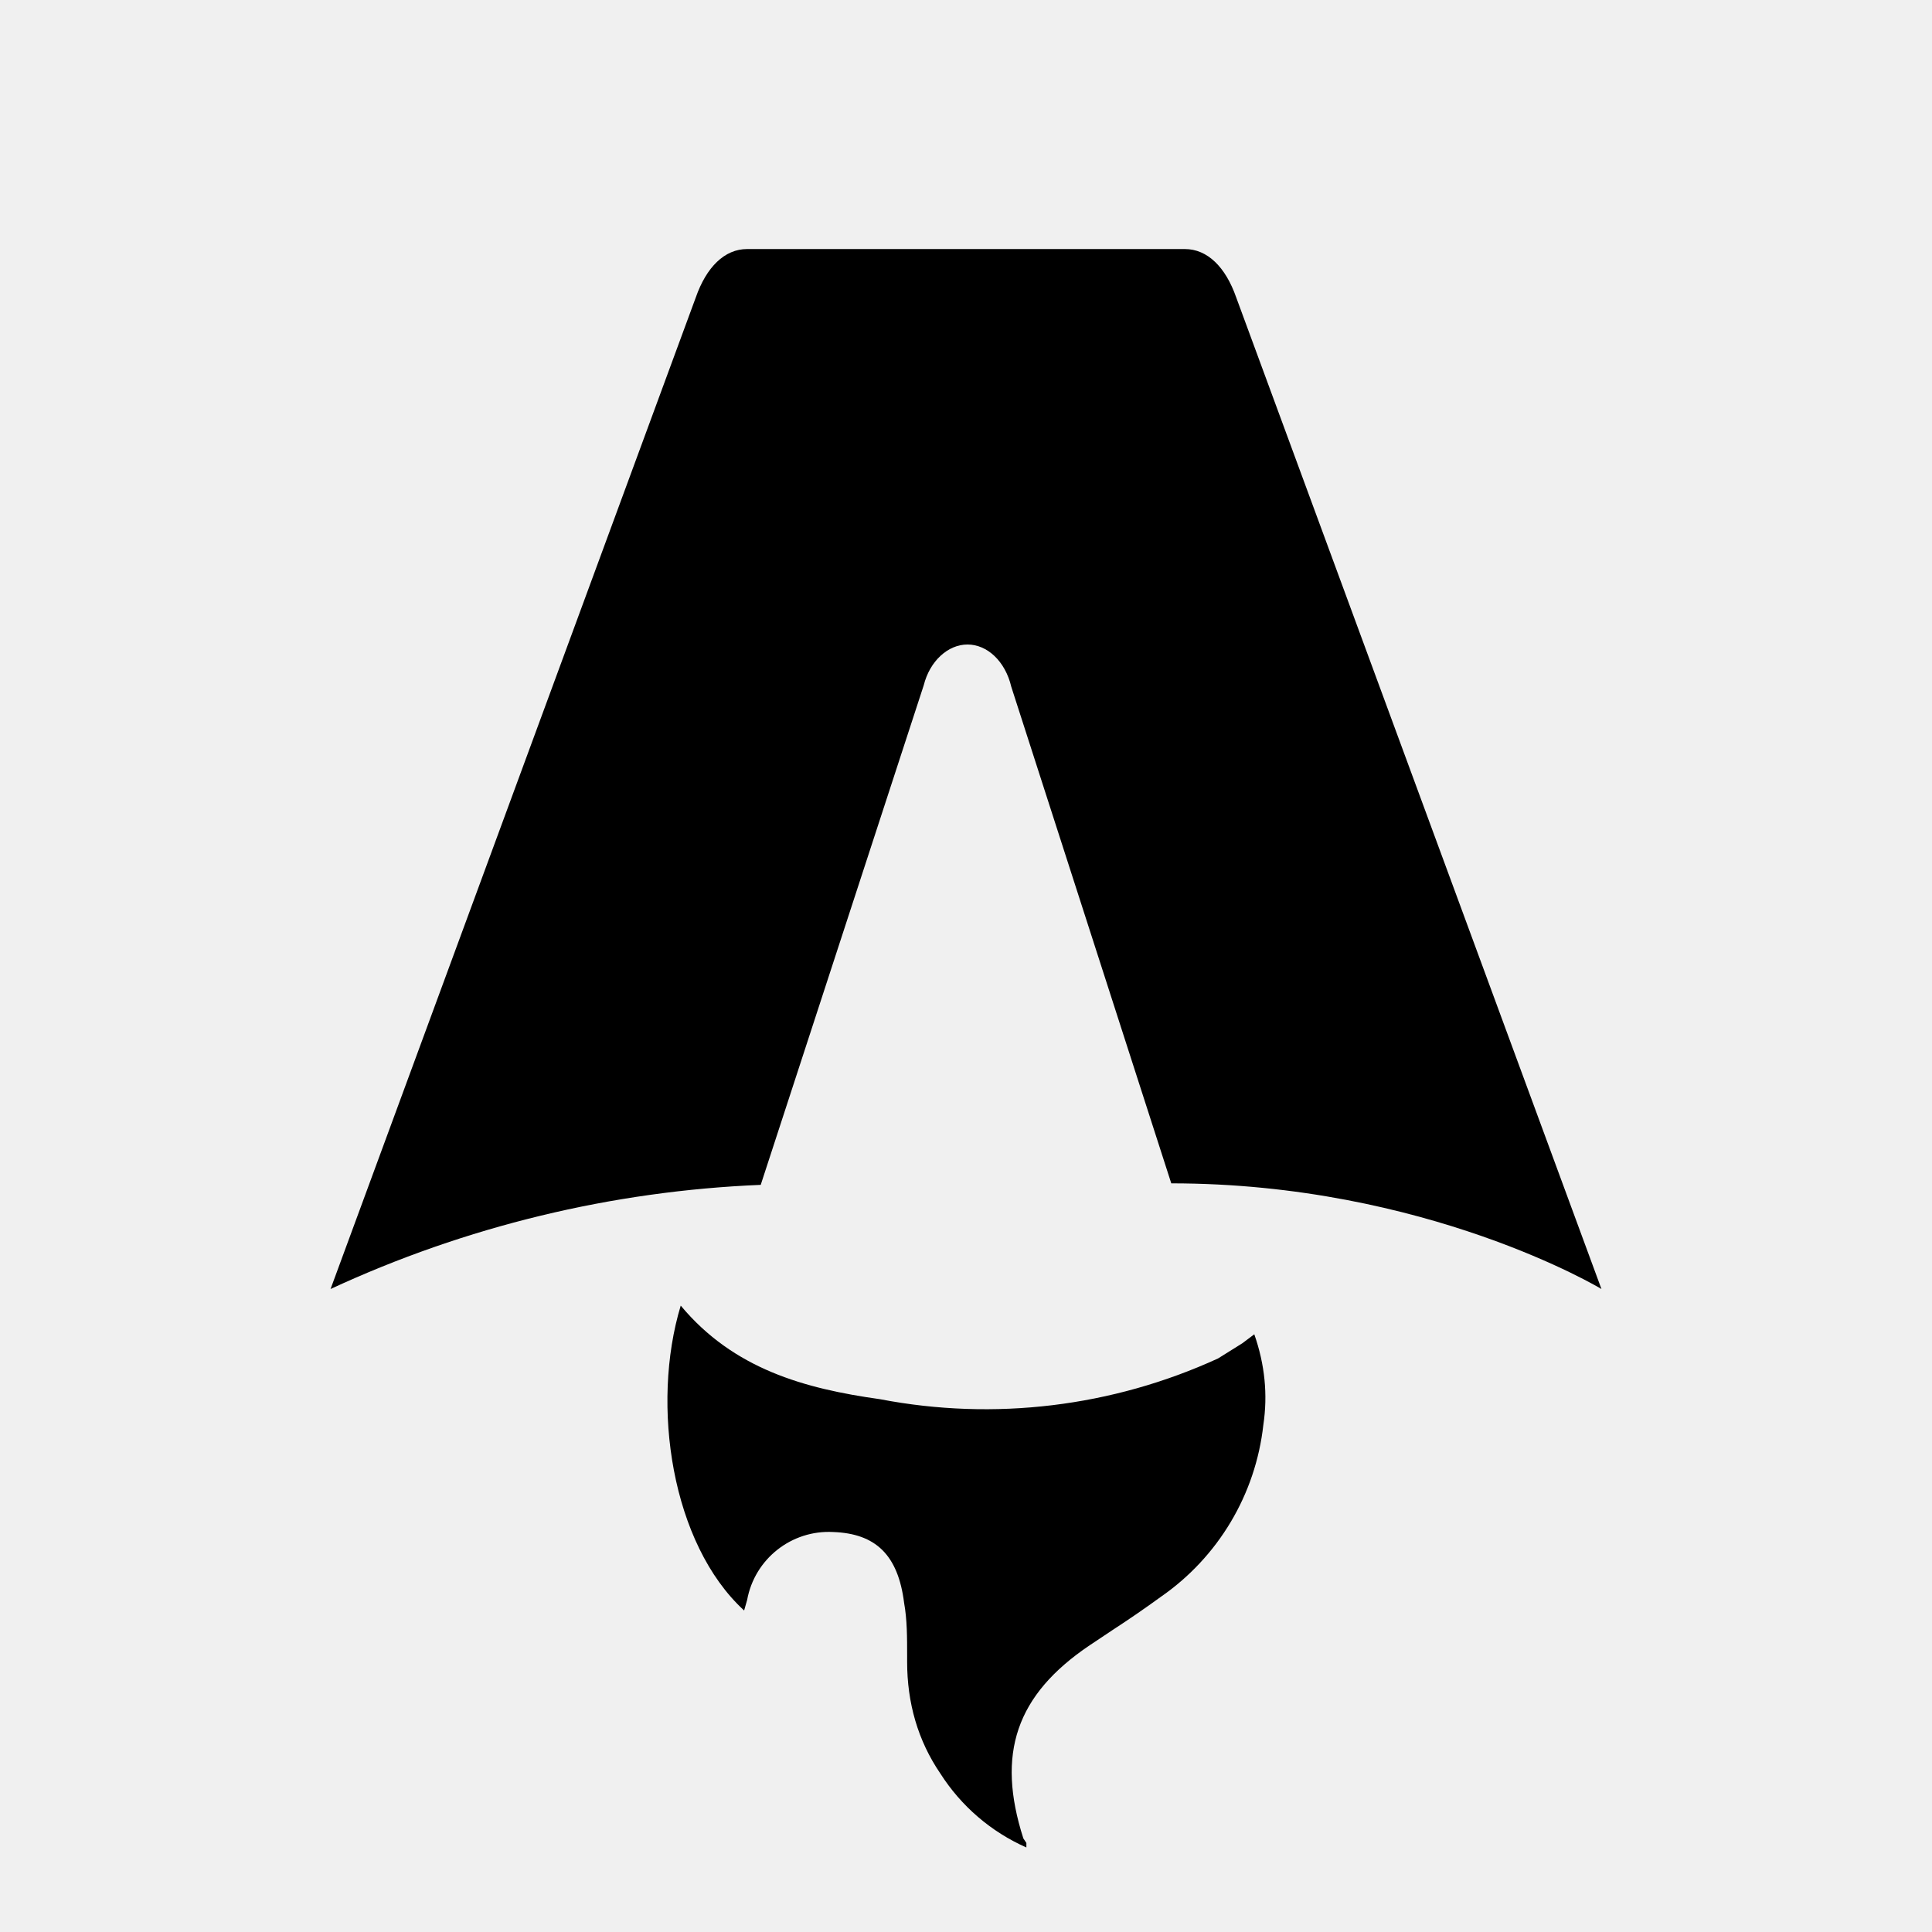
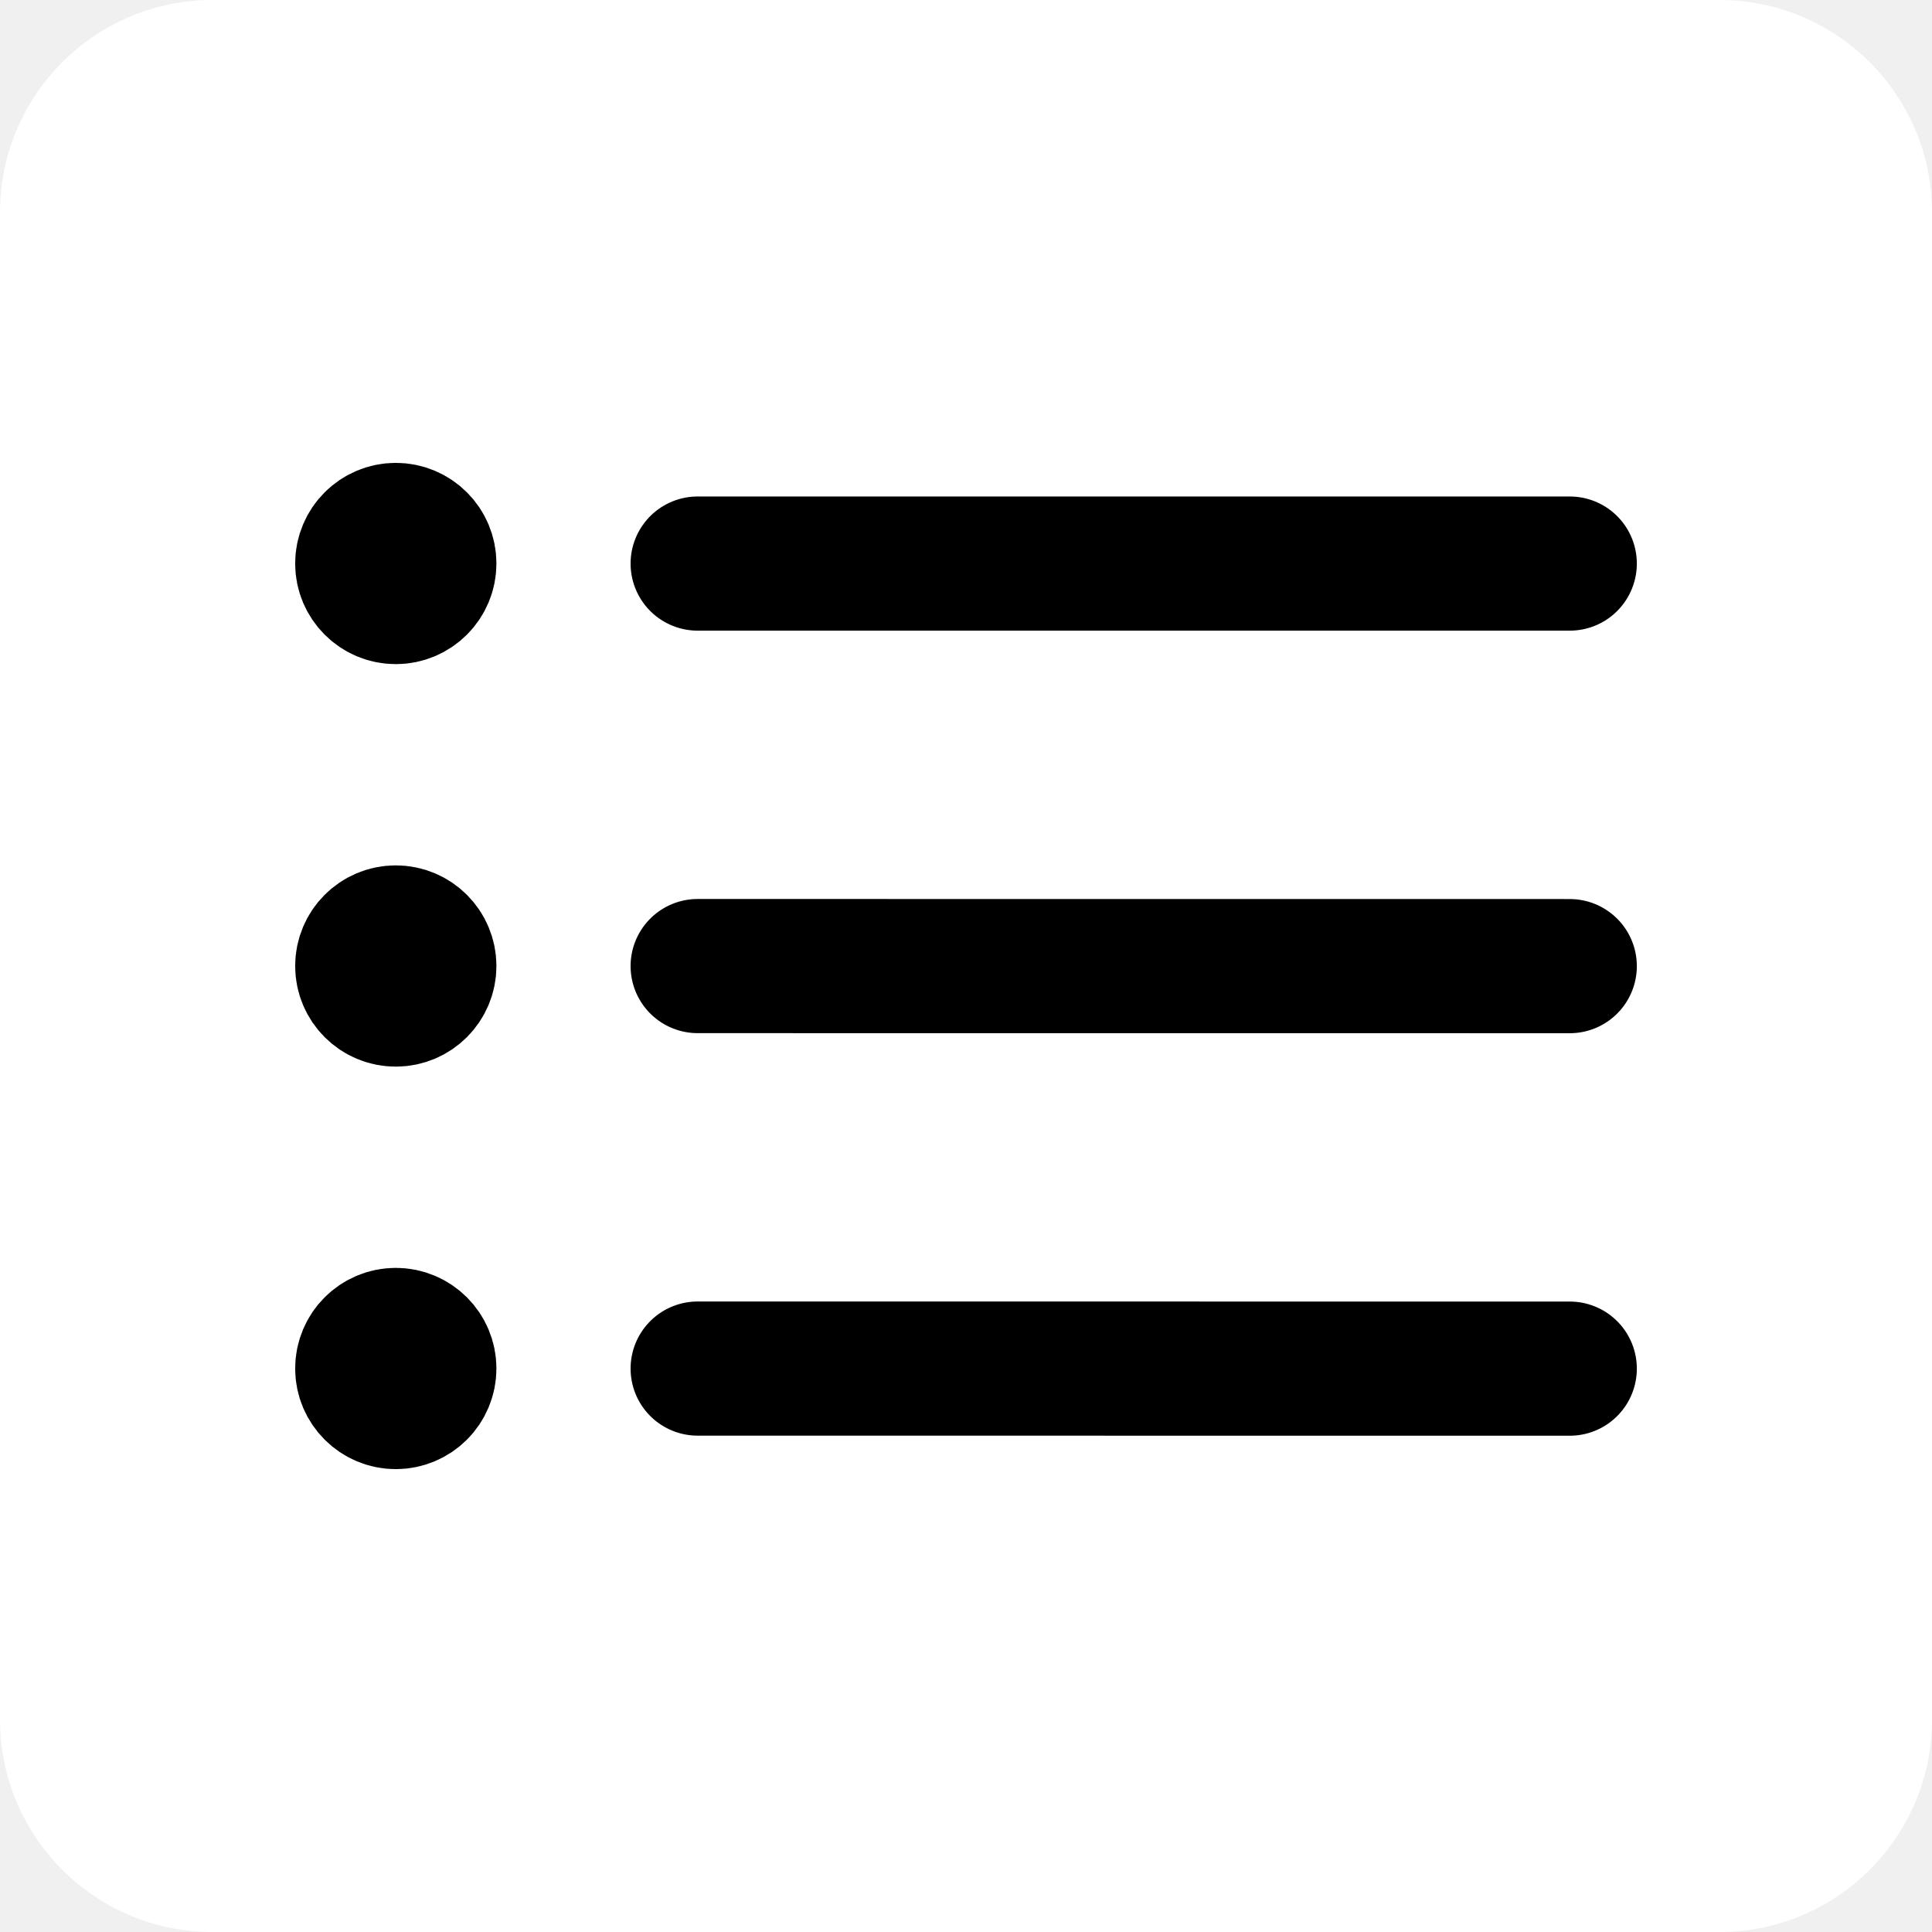
- <svg xmlns="http://www.w3.org/2000/svg" fill="none" viewBox="0 0 128 128">
-   <path d="M50.4 78.5a75.1 75.1 0 0 0-28.5 6.9l24.2-65.7c.7-2 1.9-3.2 3.4-3.2h29c1.5 0 2.7 1.2 3.4 3.2l24.2 65.7s-11.6-7-28.5-7L67 45.5c-.4-1.7-1.6-2.8-2.9-2.8-1.3 0-2.5 1.1-2.9 2.7L50.4 78.5Zm-1.1 28.2Zm-4.2-20.2c-2 6.6-.6 15.8 4.2 20.2a17.5 17.5 0 0 1 .2-.7 5.5 5.5 0 0 1 5.7-4.5c2.8.1 4.3 1.5 4.7 4.7.2 1.1.2 2.3.2 3.5v.4c0 2.7.7 5.2 2.2 7.4a13 13 0 0 0 5.7 4.9v-.3l-.2-.3c-1.8-5.6-.5-9.5 4.4-12.8l1.5-1a73 73 0 0 0 3.2-2.2 16 16 0 0 0 6.8-11.4c.3-2 .1-4-.6-6l-.8.6-1.6 1a37 37 0 0 1-22.4 2.7c-5-.7-9.7-2-13.2-6.2Z" />
-   <style>
-         path { fill: #000; }
-         @media (prefers-color-scheme: dark) {
-             path { fill: #FFF; }
-         }
-     </style>
+ <svg xmlns="http://www.w3.org/2000/svg" width="800px" height="800px" viewBox="-2.4 -2.4 28.80 28.80" fill="none">
+   <g id="SVGRepo_bgCarrier" stroke-width="0">
+     <rect x="-2.4" y="-2.4" width="28.80" height="28.80" rx="3.168" fill="#ffffff" strokewidth="0" />
+   </g>
+   <g id="SVGRepo_tracerCarrier" stroke-linecap="round" stroke-linejoin="round" />
+   <g id="SVGRepo_iconCarrier">
+     <path d="M8 6.001L21 6.001M8 12.001L21 12.002M8 18.001L21 18.002M3.5 6H3.51M3.5 12H3.51M3.5 18H3.51M4 6C4 6.276 3.776 6.5 3.5 6.5C3.224 6.5 3 6.276 3 6C3 5.724 3.224 5.5 3.5 5.5C3.776 5.5 4 5.724 4 6ZM4 12C4 12.276 3.776 12.5 3.5 12.5C3.224 12.5 3 12.276 3 12C3 11.724 3.224 11.5 3.5 11.5C3.776 11.5 4 11.724 4 12ZM4 18C4 18.276 3.776 18.5 3.5 18.5C3.224 18.5 3 18.276 3 18C3 17.724 3.224 17.5 3.5 17.5C3.776 17.5 4 17.724 4 18Z" stroke="#000000" stroke-width="2" stroke-linecap="round" stroke-linejoin="round" />
+   </g>
</svg>
